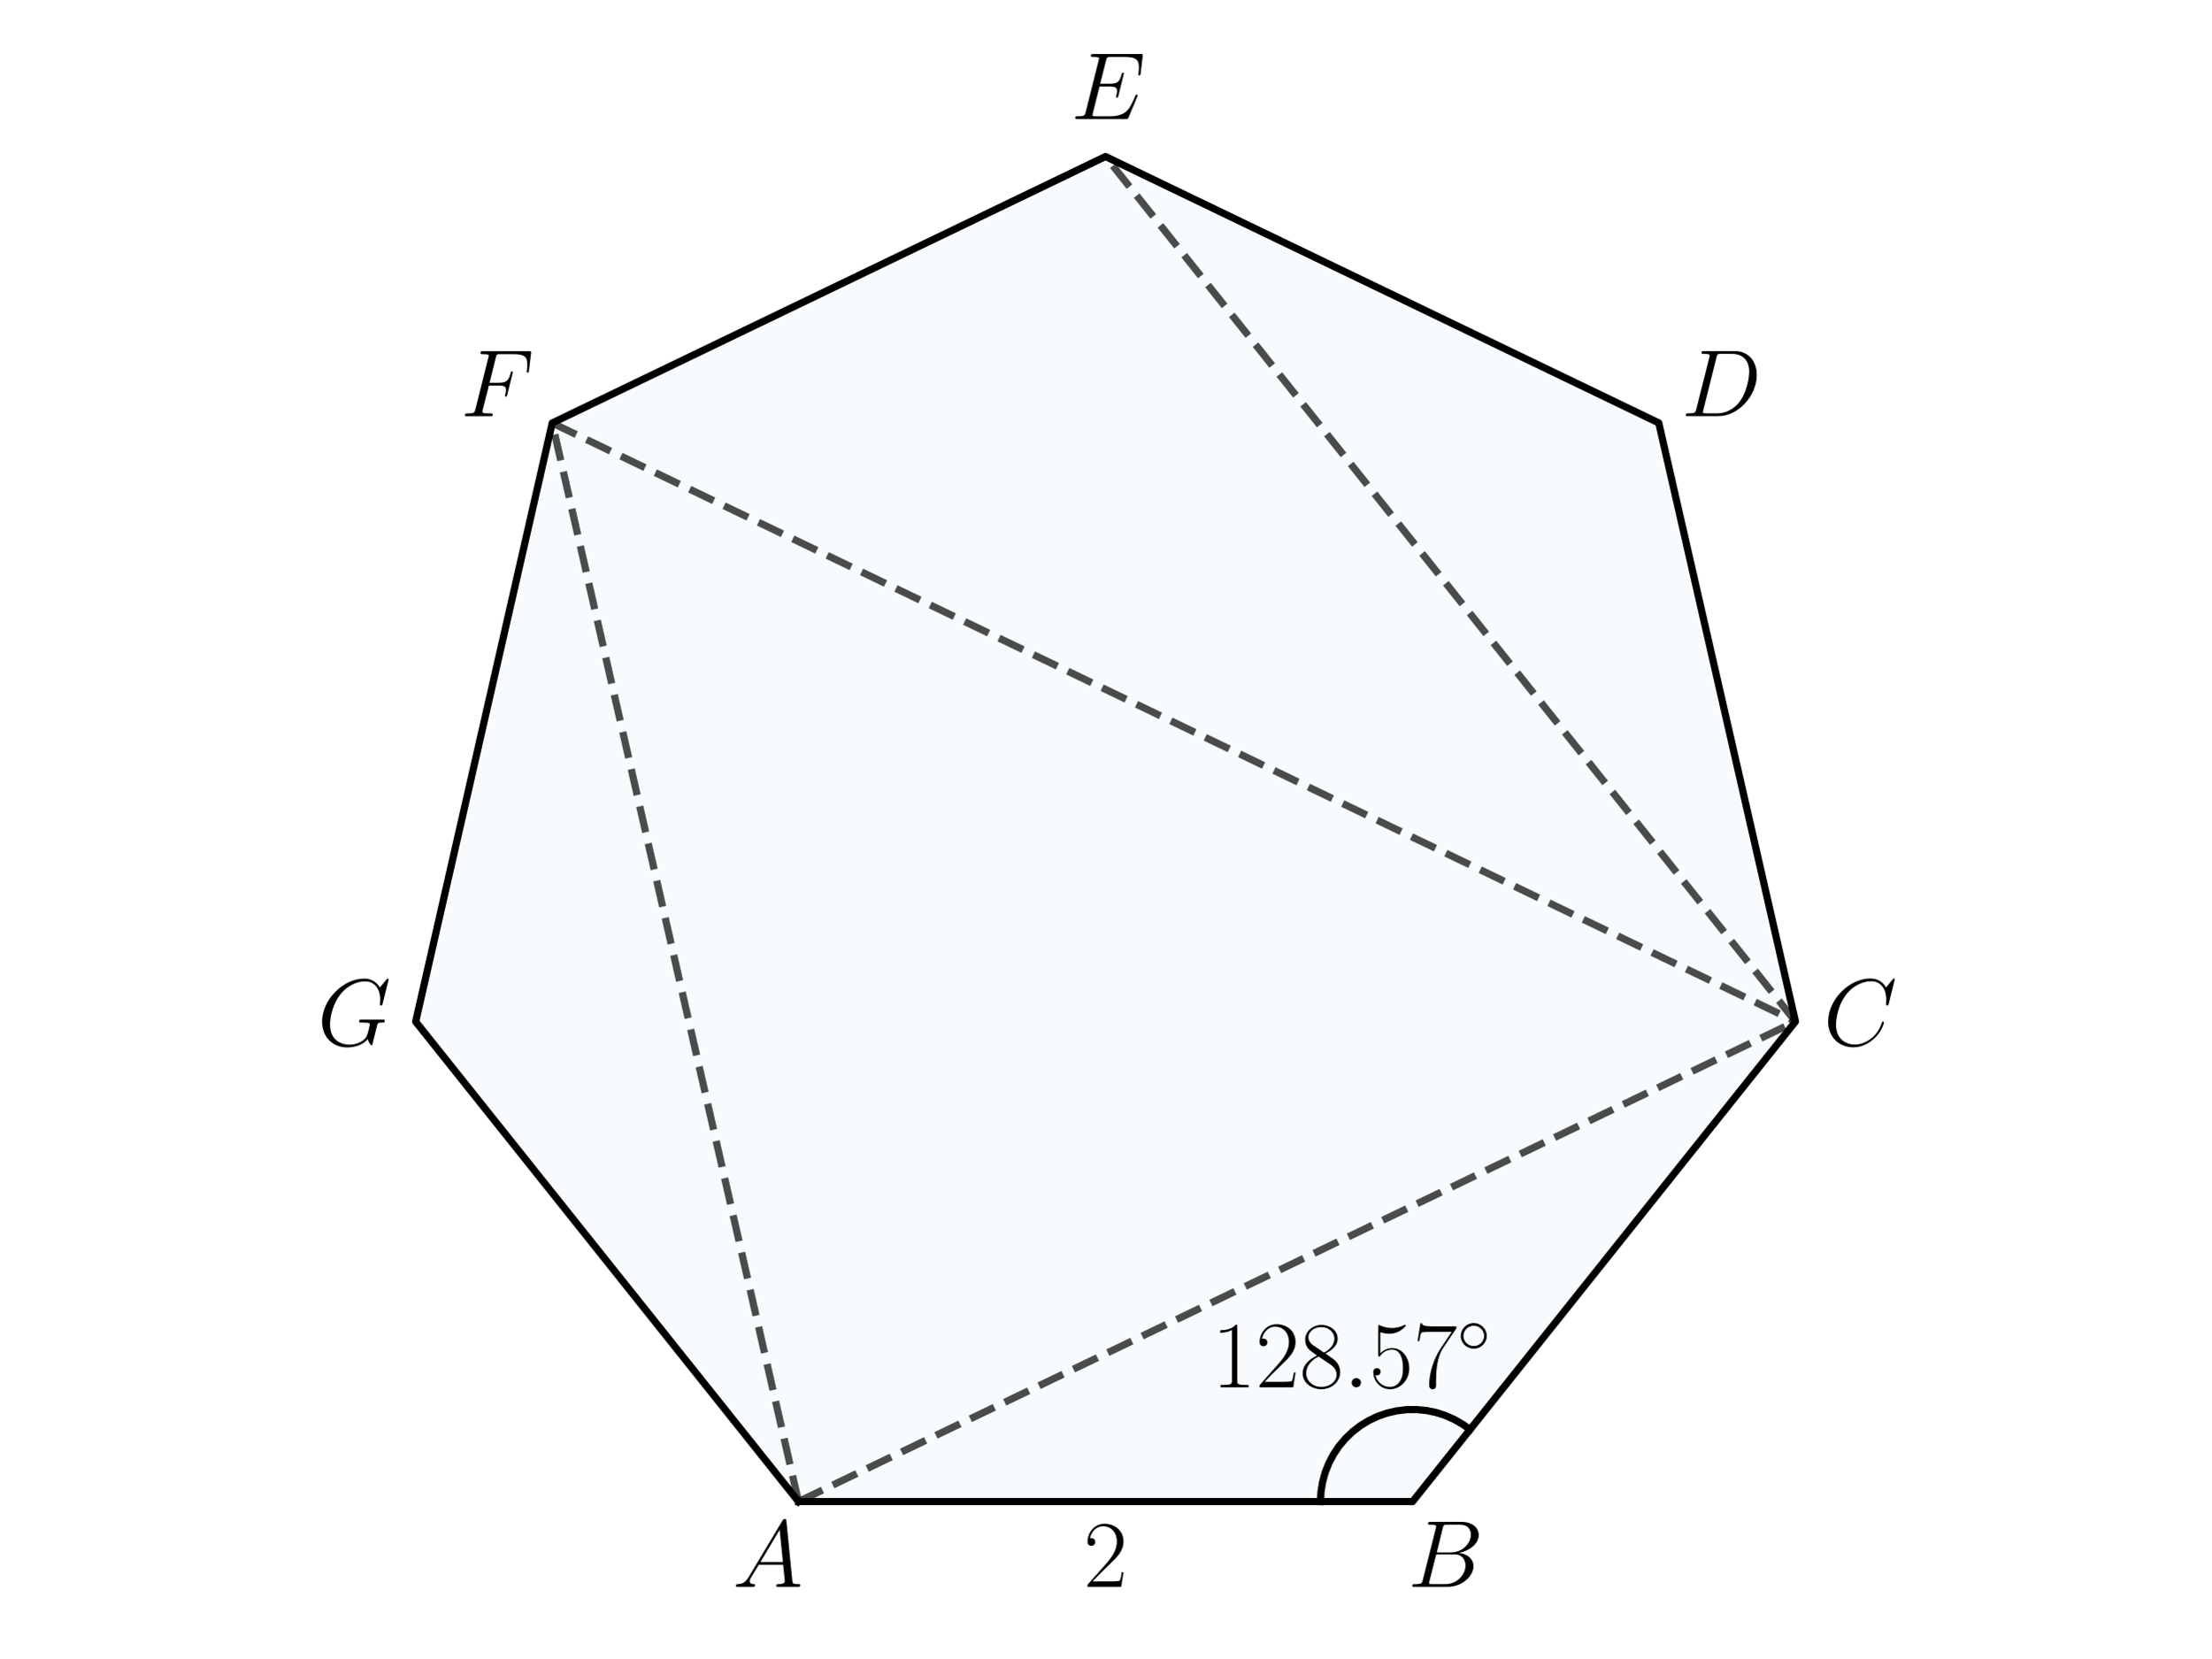
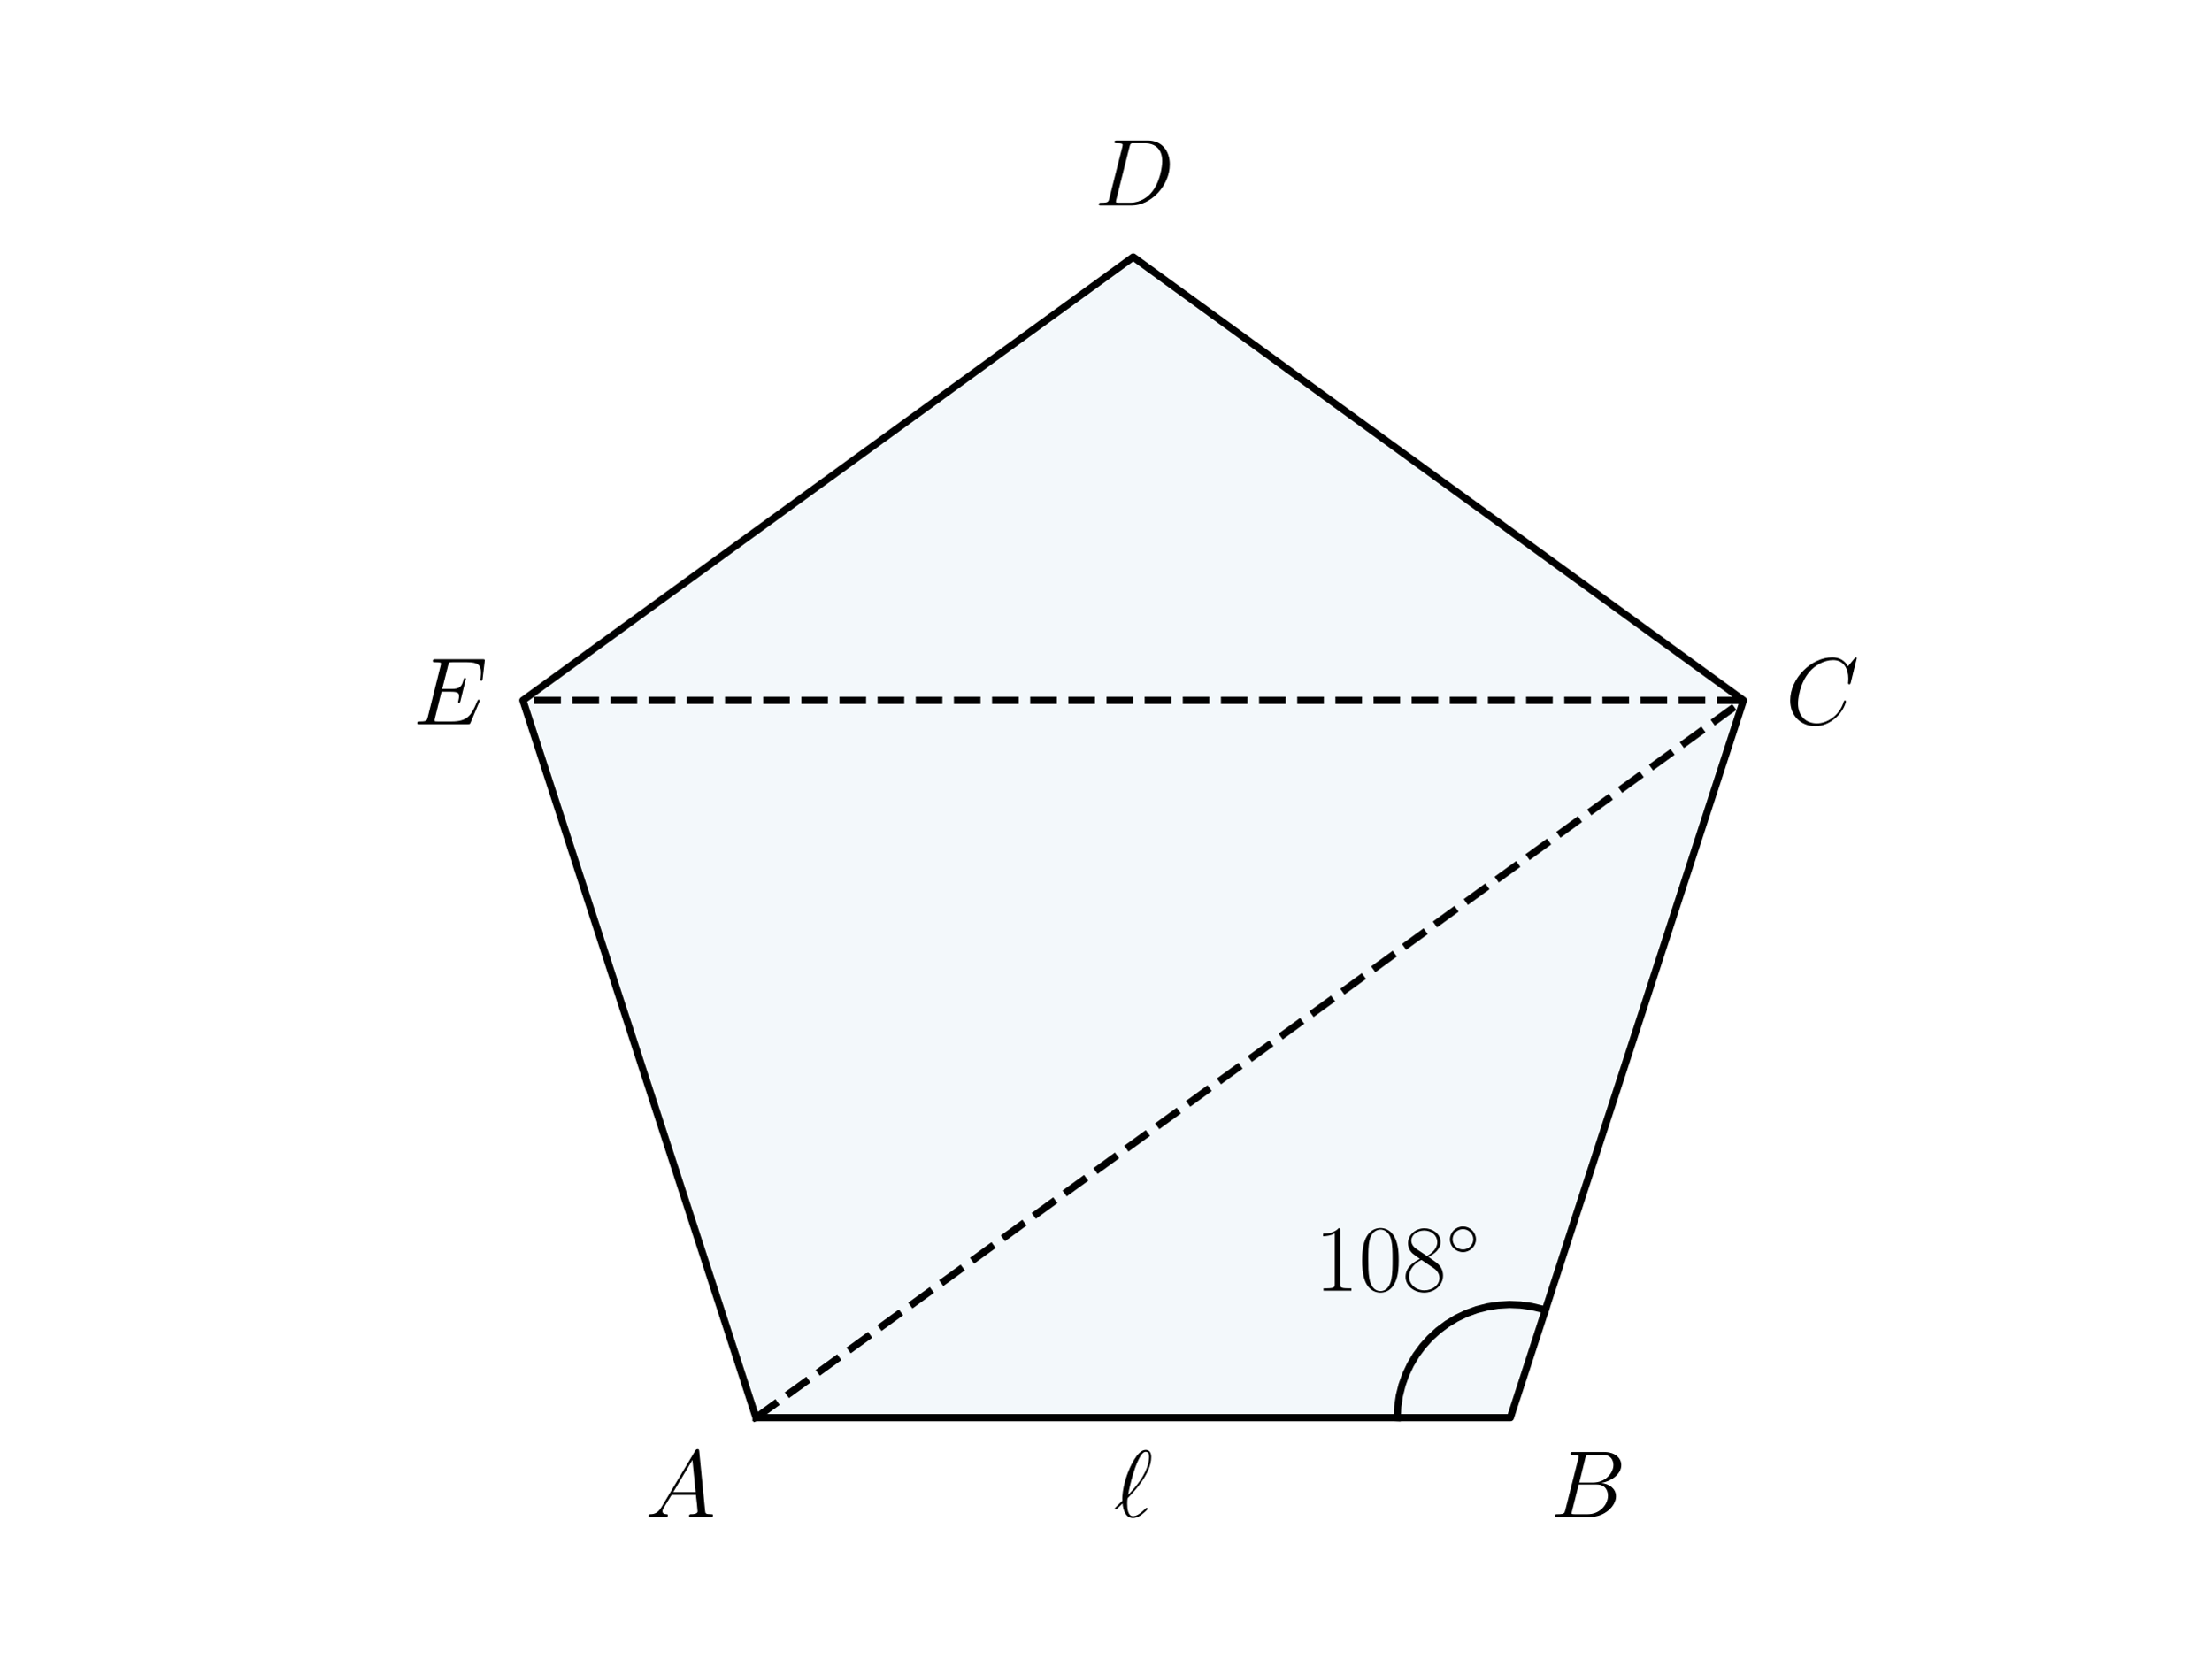
<svg xmlns="http://www.w3.org/2000/svg" xmlns:xlink="http://www.w3.org/1999/xlink" width="460.8pt" height="345.6pt" viewBox="0 0 460.8 345.6" version="1.1">
  <defs>
    <style type="text/css">*{stroke-linejoin: round; stroke-linecap: butt}</style>
  </defs>
  <g id="figure_1">
    <g id="patch_1">
      <path d="M 0 345.6  L 460.8 345.6  L 460.8 0  L 0 0  L 0 345.6  z " style="fill: none" />
    </g>
    <g id="axes_1">
      <g id="patch_2">
-         <path d="M 166.406 312.978  L 294.388 312.978  L 374.182 212.915  L 345.697 88.143  L 230.384 32.622  L 115.081 88.163  L 86.618 212.94  z " clip-path="url(#pf582dc1e59)" style="fill: #0072b2; opacity: 0.03; stroke: #0072b2; stroke-linejoin: miter" />
+         <path d="M 157.555 295.488  L 314.765 295.488  L 363.345 145.973  L 236.16 53.568  L 108.975 145.973  z " clip-path="url(#pd64ae4f080)" style="fill: #0072b2; opacity: 0.05; stroke: #0072b2; stroke-linejoin: miter" />
      </g>
      <g id="line2d_1">
-         <path d="M 166.406 312.978  L 294.388 312.978  L 374.182 212.915  L 345.697 88.143  L 230.384 32.622  L 115.081 88.163  L 86.618 212.94  L 166.406 312.978  " clip-path="url(#pf582dc1e59)" style="fill: none; stroke: #000000; stroke-width: 1.5; stroke-linecap: square" />
+         <path d="M 157.555 295.488  L 314.765 295.488  L 363.345 145.973  L 236.16 53.568  L 108.975 145.973  L 157.555 295.488  " clip-path="url(#pd64ae4f080)" style="fill: none; stroke: #000000; stroke-width: 1.5; stroke-linecap: square" />
      </g>
      <g id="line2d_2">
-         <path d="M 275.191 312.978  L 275.302 310.919  L 275.633 308.883  L 276.18 306.895  L 276.938 304.977  L 277.897 303.151  L 279.047 301.438  L 280.373 299.859  L 281.861 298.431  L 283.494 297.171  L 285.253 296.094  L 287.117 295.211  L 289.065 294.534  L 291.074 294.069  L 293.122 293.823  L 295.184 293.797  L 297.237 293.993  L 299.257 294.408  L 301.221 295.038  L 303.106 295.874  L 304.891 296.908  L 306.358 297.969  L 306.358 297.969  " clip-path="url(#pf582dc1e59)" style="fill: none; stroke: #000000; stroke-width: 1.5; stroke-linecap: square" />
+         <path d="M 157.555 295.488  L 363.345 145.973  " clip-path="url(#pd64ae4f080)" style="fill: none; stroke-dasharray: 5.55,2.4; stroke-dashoffset: 0; stroke: #000000; stroke-width: 1.5" />
      </g>
      <g id="line2d_3">
-         <path d="M 166.406 312.978  L 374.182 212.915  " clip-path="url(#pf582dc1e59)" style="fill: none; stroke-dasharray: 5.55,2.4; stroke-dashoffset: 0; stroke: #000000; stroke-opacity: 0.7; stroke-width: 1.5" />
+         <path d="M 363.345 145.973  L 108.975 145.973  " clip-path="url(#pd64ae4f080)" style="fill: none; stroke-dasharray: 5.55,2.4; stroke-dashoffset: 0; stroke: #000000; stroke-width: 1.5" />
      </g>
      <g id="line2d_4">
-         <path d="M 166.406 312.978  L 115.081 88.163  " clip-path="url(#pf582dc1e59)" style="fill: none; stroke-dasharray: 5.55,2.4; stroke-dashoffset: 0; stroke: #000000; stroke-opacity: 0.7; stroke-width: 1.5" />
-       </g>
-       <g id="line2d_5">
-         <path d="M 115.081 88.163  L 374.182 212.915  " clip-path="url(#pf582dc1e59)" style="fill: none; stroke-dasharray: 5.55,2.4; stroke-dashoffset: 0; stroke: #000000; stroke-opacity: 0.7; stroke-width: 1.5" />
-       </g>
-       <g id="line2d_6">
-         <path d="M 374.182 212.915  L 230.384 32.622  " clip-path="url(#pf582dc1e59)" style="fill: none; stroke-dasharray: 5.55,2.4; stroke-dashoffset: 0; stroke: #000000; stroke-opacity: 0.7; stroke-width: 1.5" />
+         <path d="M 291.183 295.488  L 291.296 293.189  L 291.632 290.911  L 292.188 288.678  L 292.96 286.509  L 293.939 284.426  L 295.117 282.448  L 296.482 280.594  L 298.021 278.883  L 299.72 277.329  L 301.562 275.949  L 303.53 274.755  L 305.605 273.758  L 307.767 272.969  L 309.996 272.394  L 312.271 272.039  L 314.569 271.907  L 316.869 272.001  L 319.149 272.318  L 321.387 272.856  L 322.052 273.061  L 322.052 273.061  " clip-path="url(#pd64ae4f080)" style="fill: none; stroke: #000000; stroke-width: 1.5; stroke-linecap: square" />
      </g>
      <g id="text_1">
-         <g transform="translate(152.6938 330.7572) scale(0.2 -0.2)">
+         <g transform="translate(134.5217 316.1896) scale(0.2 -0.2)">
          <defs>
            <path id="CMMI12-41" d="M 1088 691  C 864 314 646 186 339 186  C 269 180 218 180 218 58  C 218 24 250 0 294 0  C 410 0 698 0 813 0  C 998 0 1203 0 1382 0  C 1421 0 1498 0 1498 122  C 1498 180 1446 186 1408 186  C 1261 186 1139 236 1139 388  C 1139 476 1178 546 1261 685  L 1747 1479  L 3379 1479  C 3386 1423 3386 1373 3392 1316  C 3411 1152 3488 495 3488 376  C 3488 186 3162 186 3059 186  C 2989 186 2918 186 2918 70  C 2918 0 2976 0 3014 0  C 3123 0 3251 0 3360 0  L 3725 0  C 4115 0 4397 0 4403 0  C 4448 0 4518 0 4518 122  C 4518 186 4461 186 4365 186  C 4013 186 4006 244 3987 434  L 3597 4404  C 3584 4531 3558 4544 3488 4544  C 3424 4544 3386 4531 3328 4435  L 1088 691  z M 1856 1664  L 3142 3819  L 3360 1664  L 1856 1664  z " transform="scale(0.015625)" />
          </defs>
          <use xlink:href="#CMMI12-41" transform="scale(0.996264)" />
        </g>
      </g>
      <g id="text_2">
-         <g transform="translate(293.3768 330.7572) scale(0.2 -0.2)">
+         <g transform="translate(323.0747 316.1896) scale(0.2 -0.2)">
          <defs>
            <path id="CMMI12-42" d="M 2342 3921  C 2400 4160 2426 4160 2675 4160  L 3507 4160  C 4230 4160 4230 3544 4230 3485  C 4230 2966 3712 2304 2867 2304  L 1946 2304  L 2342 3921  z M 3424 2275  C 4122 2402 4755 2886 4755 3473  C 4755 3970 4314 4352 3590 4352  L 1536 4352  C 1414 4352 1357 4352 1357 4226  C 1357 4160 1414 4160 1510 4160  C 1901 4160 1901 4112 1901 4044  C 1901 4032 1901 3993 1875 3897  L 1011 472  C 954 249 941 185 493 185  C 371 185 307 185 307 70  C 307 0 346 0 474 0  L 2669 0  C 3648 0 4403 739 4403 1383  C 4403 1906 3942 2224 3424 2275  z M 2515 185  L 1651 185  C 1562 185 1549 185 1510 192  C 1440 198 1434 211 1434 261  C 1434 305 1446 343 1459 399  L 1907 2176  L 3110 2176  C 3866 2176 3866 1483 3866 1433  C 3866 828 3309 185 2515 185  z " transform="scale(0.015625)" />
          </defs>
          <use xlink:href="#CMMI12-42" transform="scale(0.996264)" />
        </g>
      </g>
      <g id="text_3">
-         <g transform="translate(380.001 217.896) scale(0.2 -0.2)">
+         <g transform="translate(372.0866 150.9539) scale(0.2 -0.2)">
          <defs>
            <path id="CMMI12-43" d="M 4781 4423  C 4781 4480 4736 4480 4723 4480  C 4710 4480 4685 4480 4634 4416  L 4192 3882  C 3968 4264 3616 4480 3136 4480  C 1754 4480 320 3088 320 1595  C 320 533 1069 -128 2003 -128  C 2515 -128 2963 88 3334 400  C 3891 863 4058 1481 4058 1531  C 4058 1588 4006 1588 3987 1588  C 3930 1588 3923 1550 3910 1524  C 3616 534 2752 57 2112 57  C 1434 57 845 489 845 1391  C 845 1595 909 2700 1632 3532  C 1984 3939 2586 4295 3194 4295  C 3898 4295 4211 3717 4211 3068  C 4211 2903 4192 2764 4192 2738  C 4192 2681 4256 2681 4275 2681  C 4346 2681 4352 2687 4378 2801  L 4781 4423  z " transform="scale(0.015625)" />
          </defs>
          <use xlink:href="#CMMI12-43" transform="scale(0.996264)" />
        </g>
      </g>
      <g id="text_4">
-         <g transform="translate(350.3957 86.72433) scale(0.2 -0.2)">
+         <g transform="translate(228.0606 42.82777) scale(0.2 -0.2)">
          <defs>
            <path id="CMMI12-44" d="M 1005 472  C 947 249 934 185 486 185  C 365 185 301 185 301 70  C 301 0 339 0 467 0  L 2496 0  C 3789 0 5050 1332 5050 2753  C 5050 3671 4499 4352 3584 4352  L 1530 4352  C 1408 4352 1350 4352 1350 4231  C 1350 4167 1408 4167 1504 4167  C 1894 4167 1894 4116 1894 4046  C 1894 4034 1894 3995 1869 3899  L 1005 472  z M 2355 3931  C 2413 4167 2438 4167 2688 4167  L 3392 4167  C 3994 4167 4544 3842 4544 2963  C 4544 2644 4416 1536 3795 835  C 3616 625 3130 185 2394 185  L 1664 185  C 1574 185 1562 185 1523 192  C 1453 198 1446 211 1446 262  C 1446 307 1459 345 1472 402  L 2355 3931  z " transform="scale(0.015625)" />
          </defs>
          <use xlink:href="#CMMI12-44" transform="scale(0.996264)" />
        </g>
      </g>
      <g id="text_5">
-         <g transform="translate(223.1631 24.80419) scale(0.2 -0.2)">
+         <g transform="translate(86.0331 150.9539) scale(0.2 -0.2)">
          <defs>
            <path id="CMMI12-45" d="M 4448 1489  C 4454 1508 4474 1554 4474 1579  C 4474 1611 4448 1643 4410 1643  C 4384 1643 4371 1637 4352 1617  C 4339 1611 4339 1598 4282 1469  C 3904 570 3629 185 2605 185  L 1670 185  C 1581 185 1568 185 1530 192  C 1459 198 1453 211 1453 262  C 1453 307 1466 345 1478 403  L 1920 2176  L 2554 2176  C 3053 2176 3091 2066 3091 1874  C 3091 1810 3091 1752 3046 1560  C 3034 1534 3027 1508 3027 1489  C 3027 1444 3059 1425 3098 1425  C 3155 1425 3162 1469 3187 1559  L 3552 3042  C 3552 3073 3526 3105 3488 3105  C 3430 3105 3424 3080 3398 2990  C 3270 2501 3142 2361 2573 2361  L 1965 2361  L 2362 3930  C 2419 4154 2432 4154 2694 4154  L 3610 4154  C 4397 4154 4557 3943 4557 3458  C 4557 3451 4557 3273 4531 3062  C 4525 3036 4518 2998 4518 2985  C 4518 2934 4550 2915 4589 2915  C 4634 2915 4659 2941 4672 3055  L 4806 4174  C 4806 4195 4819 4263 4819 4277  C 4819 4352 4762 4352 4646 4352  L 1523 4352  C 1402 4352 1338 4352 1338 4229  C 1338 4154 1382 4154 1491 4154  C 1888 4154 1888 4114 1888 4052  C 1888 4020 1882 3994 1862 3924  L 998 473  C 941 249 928 185 480 185  C 358 185 294 185 294 70  C 294 0 333 0 461 0  L 3674 0  C 3814 0 3821 6 3866 110  L 4448 1489  z " transform="scale(0.015625)" />
          </defs>
          <use xlink:href="#CMMI12-45" transform="scale(0.996264)" />
        </g>
      </g>
      <g id="text_6">
-         <g transform="translate(95.96826 86.74446) scale(0.2 -0.2)">
+         <g transform="translate(273.9891 269.0269) scale(0.2 -0.2)">
          <defs>
-             <path id="CMMI12-46" d="M 1901 2055  L 2515 2055  C 3002 2055 3040 1946 3040 1761  C 3040 1678 3027 1589 2995 1448  C 2982 1423 2976 1391 2976 1378  C 2976 1333 3002 1308 3046 1308  C 3098 1308 3104 1333 3130 1435  L 3501 2935  C 3501 2961 3482 2999 3437 2999  C 3379 2999 3373 2974 3347 2863  C 3213 2376 3085 2240 2528 2240  L 1946 2240  L 2362 3926  C 2419 4154 2432 4154 2694 4154  L 3552 4154  C 4352 4154 4467 3918 4467 3464  C 4467 3426 4467 3285 4448 3119  C 4442 3094 4429 3011 4429 2985  C 4429 2934 4461 2915 4499 2915  C 4544 2915 4570 2941 4582 3055  L 4717 4174  C 4717 4195 4730 4263 4730 4277  C 4730 4352 4672 4352 4557 4352  L 1523 4352  C 1402 4352 1338 4352 1338 4229  C 1338 4154 1382 4154 1491 4154  C 1888 4154 1888 4113 1888 4050  C 1888 4018 1882 3992 1862 3922  L 998 473  C 941 249 928 185 480 185  C 358 185 294 185 294 70  C 294 0 352 0 390 0  C 512 0 640 0 762 0  L 1594 0  C 1734 0 1888 0 2029 0  C 2086 0 2163 0 2163 115  C 2163 185 2125 185 1984 185  C 1478 185 1466 229 1466 324  C 1466 356 1478 406 1491 449  L 1901 2055  z " transform="scale(0.015625)" />
+             <path id="CMR17-31" d="M 1702 4058  C 1702 4192 1696 4192 1606 4192  C 1357 3916 979 3827 621 3827  C 602 3827 570 3827 563 3808  C 557 3795 557 3782 557 3648  C 755 3648 1088 3686 1344 3839  L 1344 461  C 1344 236 1331 160 781 160  L 589 160  L 589 0  C 896 0 1216 0 1523 0  C 1830 0 2150 0 2458 0  L 2458 160  L 2266 160  C 1715 160 1702 230 1702 458  L 1702 4058  z " transform="scale(0.015625)" />
+             <path id="CMR17-30" d="M 2688 2025  C 2688 2416 2682 3080 2413 3591  C 2176 4039 1798 4198 1466 4198  C 1158 4198 768 4058 525 3597  C 269 3118 243 2524 243 2025  C 243 1661 250 1106 448 619  C 723 -39 1216 -128 1466 -128  C 1760 -128 2208 -7 2470 600  C 2662 1042 2688 1559 2688 2025  z M 1466 -26  C 1056 -26 813 325 723 812  C 653 1188 653 1738 653 2096  C 653 2588 653 2997 736 3387  C 858 3929 1216 4096 1466 4096  C 1728 4096 2067 3923 2189 3400  C 2272 3036 2278 2607 2278 2096  C 2278 1680 2278 1169 2202 792  C 2067 95 1690 -26 1466 -26  z " transform="scale(0.015625)" />
+             <path id="CMR17-38" d="M 1741 2264  C 2144 2467 2554 2773 2554 3263  C 2554 3841 1990 4179 1472 4179  C 890 4179 378 3759 378 3180  C 378 3021 416 2747 666 2505  C 730 2442 998 2251 1171 2130  C 883 1983 211 1634 211 934  C 211 279 838 -128 1459 -128  C 2144 -128 2720 362 2720 1010  C 2720 1590 2330 1857 2074 2029  L 1741 2264  z M 902 2822  C 851 2854 595 3051 595 3351  C 595 3739 998 4032 1459 4032  C 1965 4032 2336 3676 2336 3262  C 2336 2669 1670 2331 1638 2331  C 1632 2331 1626 2331 1574 2370  L 902 2822  z M 2080 1519  C 2176 1449 2483 1240 2483 851  C 2483 381 2010 25 1472 25  C 890 25 448 438 448 940  C 448 1443 838 1862 1280 2060  L 2080 1519  z " transform="scale(0.015625)" />
+             <path id="CMSY10-e" d="M 2842 1600  C 2842 2277 2272 2828 1600 2828  C 909 2828 352 2264 352 1600  C 352 930 909 372 1600 372  C 2272 372 2842 923 2842 1600  z M 1600 628  C 1043 628 608 1070 608 1600  C 608 2130 1050 2572 1600 2572  C 2131 2572 2586 2142 2586 1600  C 2586 1058 2131 628 1600 628  z " transform="scale(0.015625)" />
          </defs>
-           <use xlink:href="#CMMI12-46" transform="scale(0.996264)" />
+           <use xlink:href="#CMR17-31" transform="scale(0.996264)" />
+           <use xlink:href="#CMR17-30" transform="translate(45.69048 0) scale(0.996264)" />
+           <use xlink:href="#CMR17-38" transform="translate(91.38095 0) scale(0.996264)" />
+           <use xlink:href="#CMSY10-e" transform="translate(137.0714 36.15364) scale(0.697382)" />
        </g>
      </g>
      <g id="text_7">
-         <g transform="translate(66.12511 217.9211) scale(0.2 -0.2)">
+         <g transform="translate(232.0666 316.1896) scale(0.2 -0.2)">
          <defs>
-             <path id="CMMI12-47" d="M 4774 4423  C 4774 4480 4730 4480 4717 4480  C 4704 4480 4678 4480 4627 4416  L 4186 3889  C 4154 3940 4026 4163 3776 4309  C 3501 4480 3226 4480 3130 4480  C 1760 4480 320 3095 320 1595  C 320 546 1050 -128 2010 -128  C 2470 -128 3053 25 3373 427  C 3443 185 3584 12 3629 12  C 3661 12 3667 32 3674 32  C 3680 44 3731 270 3763 385  L 3866 797  C 3917 1009 3942 1099 3987 1291  C 4051 1536 4064 1536 4416 1536  C 4442 1536 4518 1536 4518 1666  C 4518 1734 4454 1734 4435 1734  C 4326 1734 4205 1734 4090 1734  L 3744 1734  C 3475 1734 3194 1734 2931 1734  C 2874 1734 2797 1734 2797 1611  C 2797 1542 2848 1542 2848 1536  L 3008 1536  C 3514 1536 3514 1489 3514 1402  C 3514 1395 3392 751 3270 561  C 3027 204 2522 57 2144 57  C 1651 57 851 312 851 1410  C 851 1836 1005 2808 1626 3526  C 2029 3984 2624 4295 3187 4295  C 3942 4295 4211 3655 4211 3071  C 4211 2970 4186 2831 4186 2742  C 4186 2685 4250 2685 4269 2685  C 4339 2685 4346 2691 4371 2805  L 4774 4423  z " transform="scale(0.015625)" />
+             <path id="CMMI12-60" d="M 589 1088  C 186 692 83 597 83 572  C 83 546 109 501 154 501  C 186 501 550 851 602 909  C 640 482 800 -73 1299 -73  C 1555 -73 1786 86 1888 163  C 1971 227 2278 488 2278 546  C 2278 578 2246 616 2214 616  C 2189 616 2093 520 2067 495  C 1843 278 1562 55 1306 55  C 960 55 915 552 915 897  C 915 960 915 1228 960 1279  C 1338 1667 2522 2886 2522 4014  C 2522 4269 2426 4492 2150 4492  C 1555 4492 1037 3178 947 2936  C 922 2873 550 1891 589 1088  z M 973 1471  C 979 1509 1267 3186 1805 4082  C 1914 4255 2022 4364 2150 4364  C 2368 4364 2381 4159 2381 4018  C 2381 3794 2317 3218 1760 2412  C 1594 2175 1338 1855 973 1471  z " transform="scale(0.015625)" />
          </defs>
-           <use xlink:href="#CMMI12-47" transform="scale(0.996264)" />
-         </g>
-       </g>
-       <g id="text_8">
-         <g transform="translate(252.5484 289.1628) scale(0.2 -0.2)">
-           <defs>
-             <path id="CMR17-31" d="M 1702 4058  C 1702 4192 1696 4192 1606 4192  C 1357 3916 979 3827 621 3827  C 602 3827 570 3827 563 3808  C 557 3795 557 3782 557 3648  C 755 3648 1088 3686 1344 3839  L 1344 461  C 1344 236 1331 160 781 160  L 589 160  L 589 0  C 896 0 1216 0 1523 0  C 1830 0 2150 0 2458 0  L 2458 160  L 2266 160  C 1715 160 1702 230 1702 458  L 1702 4058  z " transform="scale(0.015625)" />
-             <path id="CMR17-32" d="M 2669 989  L 2554 989  C 2490 536 2438 459 2413 420  C 2381 369 1920 369 1830 369  L 602 369  C 832 619 1280 1072 1824 1597  C 2214 1967 2669 2402 2669 3035  C 2669 3790 2067 4224 1395 4224  C 691 4224 262 3604 262 3030  C 262 2780 448 2748 525 2748  C 589 2748 781 2787 781 3010  C 781 3207 614 3264 525 3264  C 486 3264 448 3258 422 3245  C 544 3790 915 4058 1306 4058  C 1862 4058 2227 3617 2227 3035  C 2227 2479 1901 2000 1536 1584  L 262 146  L 262 0  L 2515 0  L 2669 989  z " transform="scale(0.015625)" />
-             <path id="CMR17-38" d="M 1741 2264  C 2144 2467 2554 2773 2554 3263  C 2554 3841 1990 4179 1472 4179  C 890 4179 378 3759 378 3180  C 378 3021 416 2747 666 2505  C 730 2442 998 2251 1171 2130  C 883 1983 211 1634 211 934  C 211 279 838 -128 1459 -128  C 2144 -128 2720 362 2720 1010  C 2720 1590 2330 1857 2074 2029  L 1741 2264  z M 902 2822  C 851 2854 595 3051 595 3351  C 595 3739 998 4032 1459 4032  C 1965 4032 2336 3676 2336 3262  C 2336 2669 1670 2331 1638 2331  C 1632 2331 1626 2331 1574 2370  L 902 2822  z M 2080 1519  C 2176 1449 2483 1240 2483 851  C 2483 381 2010 25 1472 25  C 890 25 448 438 448 940  C 448 1443 838 1862 1280 2060  L 2080 1519  z " transform="scale(0.015625)" />
-             <path id="CMMI12-3a" d="M 1178 307  C 1178 492 1024 619 870 619  C 685 619 557 466 557 313  C 557 128 710 0 864 0  C 1050 0 1178 153 1178 307  z " transform="scale(0.015625)" />
-             <path id="CMR17-35" d="M 730 3692  C 794 3666 1056 3584 1325 3584  C 1920 3584 2246 3911 2432 4100  C 2432 4157 2432 4192 2394 4192  C 2387 4192 2374 4192 2323 4163  C 2099 4058 1837 3973 1517 3973  C 1325 3973 1037 3999 723 4139  C 653 4171 640 4171 634 4171  C 602 4171 595 4164 595 4037  L 595 2203  C 595 2089 595 2057 659 2057  C 691 2057 704 2070 736 2114  C 941 2401 1222 2522 1542 2522  C 1766 2522 2246 2382 2246 1289  C 2246 1085 2246 715 2054 421  C 1894 159 1645 25 1370 25  C 947 25 518 320 403 814  C 429 807 480 795 506 795  C 589 795 749 840 749 1038  C 749 1210 627 1280 506 1280  C 358 1280 262 1190 262 1011  C 262 454 704 -128 1382 -128  C 2042 -128 2669 440 2669 1264  C 2669 2030 2170 2624 1549 2624  C 1222 2624 947 2503 730 2274  L 730 3692  z " transform="scale(0.015625)" />
-             <path id="CMR17-37" d="M 2886 3941  L 2886 4081  L 1382 4081  C 634 4081 621 4165 595 4288  L 480 4288  L 294 3094  L 410 3094  C 429 3215 474 3540 550 3661  C 589 3712 1062 3712 1171 3712  L 2579 3712  L 1869 2661  C 1395 1954 1069 999 1069 165  C 1069 89 1069 -128 1299 -128  C 1530 -128 1530 89 1530 171  L 1530 465  C 1530 1508 1709 2196 2003 2636  L 2886 3941  z " transform="scale(0.015625)" />
-             <path id="CMSY10-e" d="M 2842 1600  C 2842 2277 2272 2828 1600 2828  C 909 2828 352 2264 352 1600  C 352 930 909 372 1600 372  C 2272 372 2842 923 2842 1600  z M 1600 628  C 1043 628 608 1070 608 1600  C 608 2130 1050 2572 1600 2572  C 2131 2572 2586 2142 2586 1600  C 2586 1058 2131 628 1600 628  z " transform="scale(0.015625)" />
-           </defs>
-           <use xlink:href="#CMR17-31" transform="scale(0.996264)" />
-           <use xlink:href="#CMR17-32" transform="translate(45.69048 0) scale(0.996264)" />
-           <use xlink:href="#CMR17-38" transform="translate(91.38095 0) scale(0.996264)" />
-           <use xlink:href="#CMMI12-3a" transform="translate(137.0714 0) scale(0.996264)" />
-           <use xlink:href="#CMR17-35" transform="translate(164.1686 0) scale(0.996264)" />
-           <use xlink:href="#CMR17-37" transform="translate(209.8591 0) scale(0.996264)" />
-           <use xlink:href="#CMSY10-e" transform="translate(255.5496 36.15364) scale(0.697382)" />
-         </g>
-       </g>
-       <g id="text_9">
-         <g transform="translate(225.8281 330.7572) scale(0.2 -0.2)">
-           <use xlink:href="#CMR17-32" transform="scale(0.996264)" />
+           <use xlink:href="#CMMI12-60" transform="scale(0.996264)" />
        </g>
      </g>
    </g>
  </g>
  <defs>
-     <clipPath id="pf582dc1e59">
-       <rect x="10.8" y="18.604" width="439.2" height="308.392" />
+     <clipPath id="pd64ae4f080">
+       <rect x="57.6" y="41.472" width="357.12" height="266.112" />
    </clipPath>
  </defs>
</svg>
